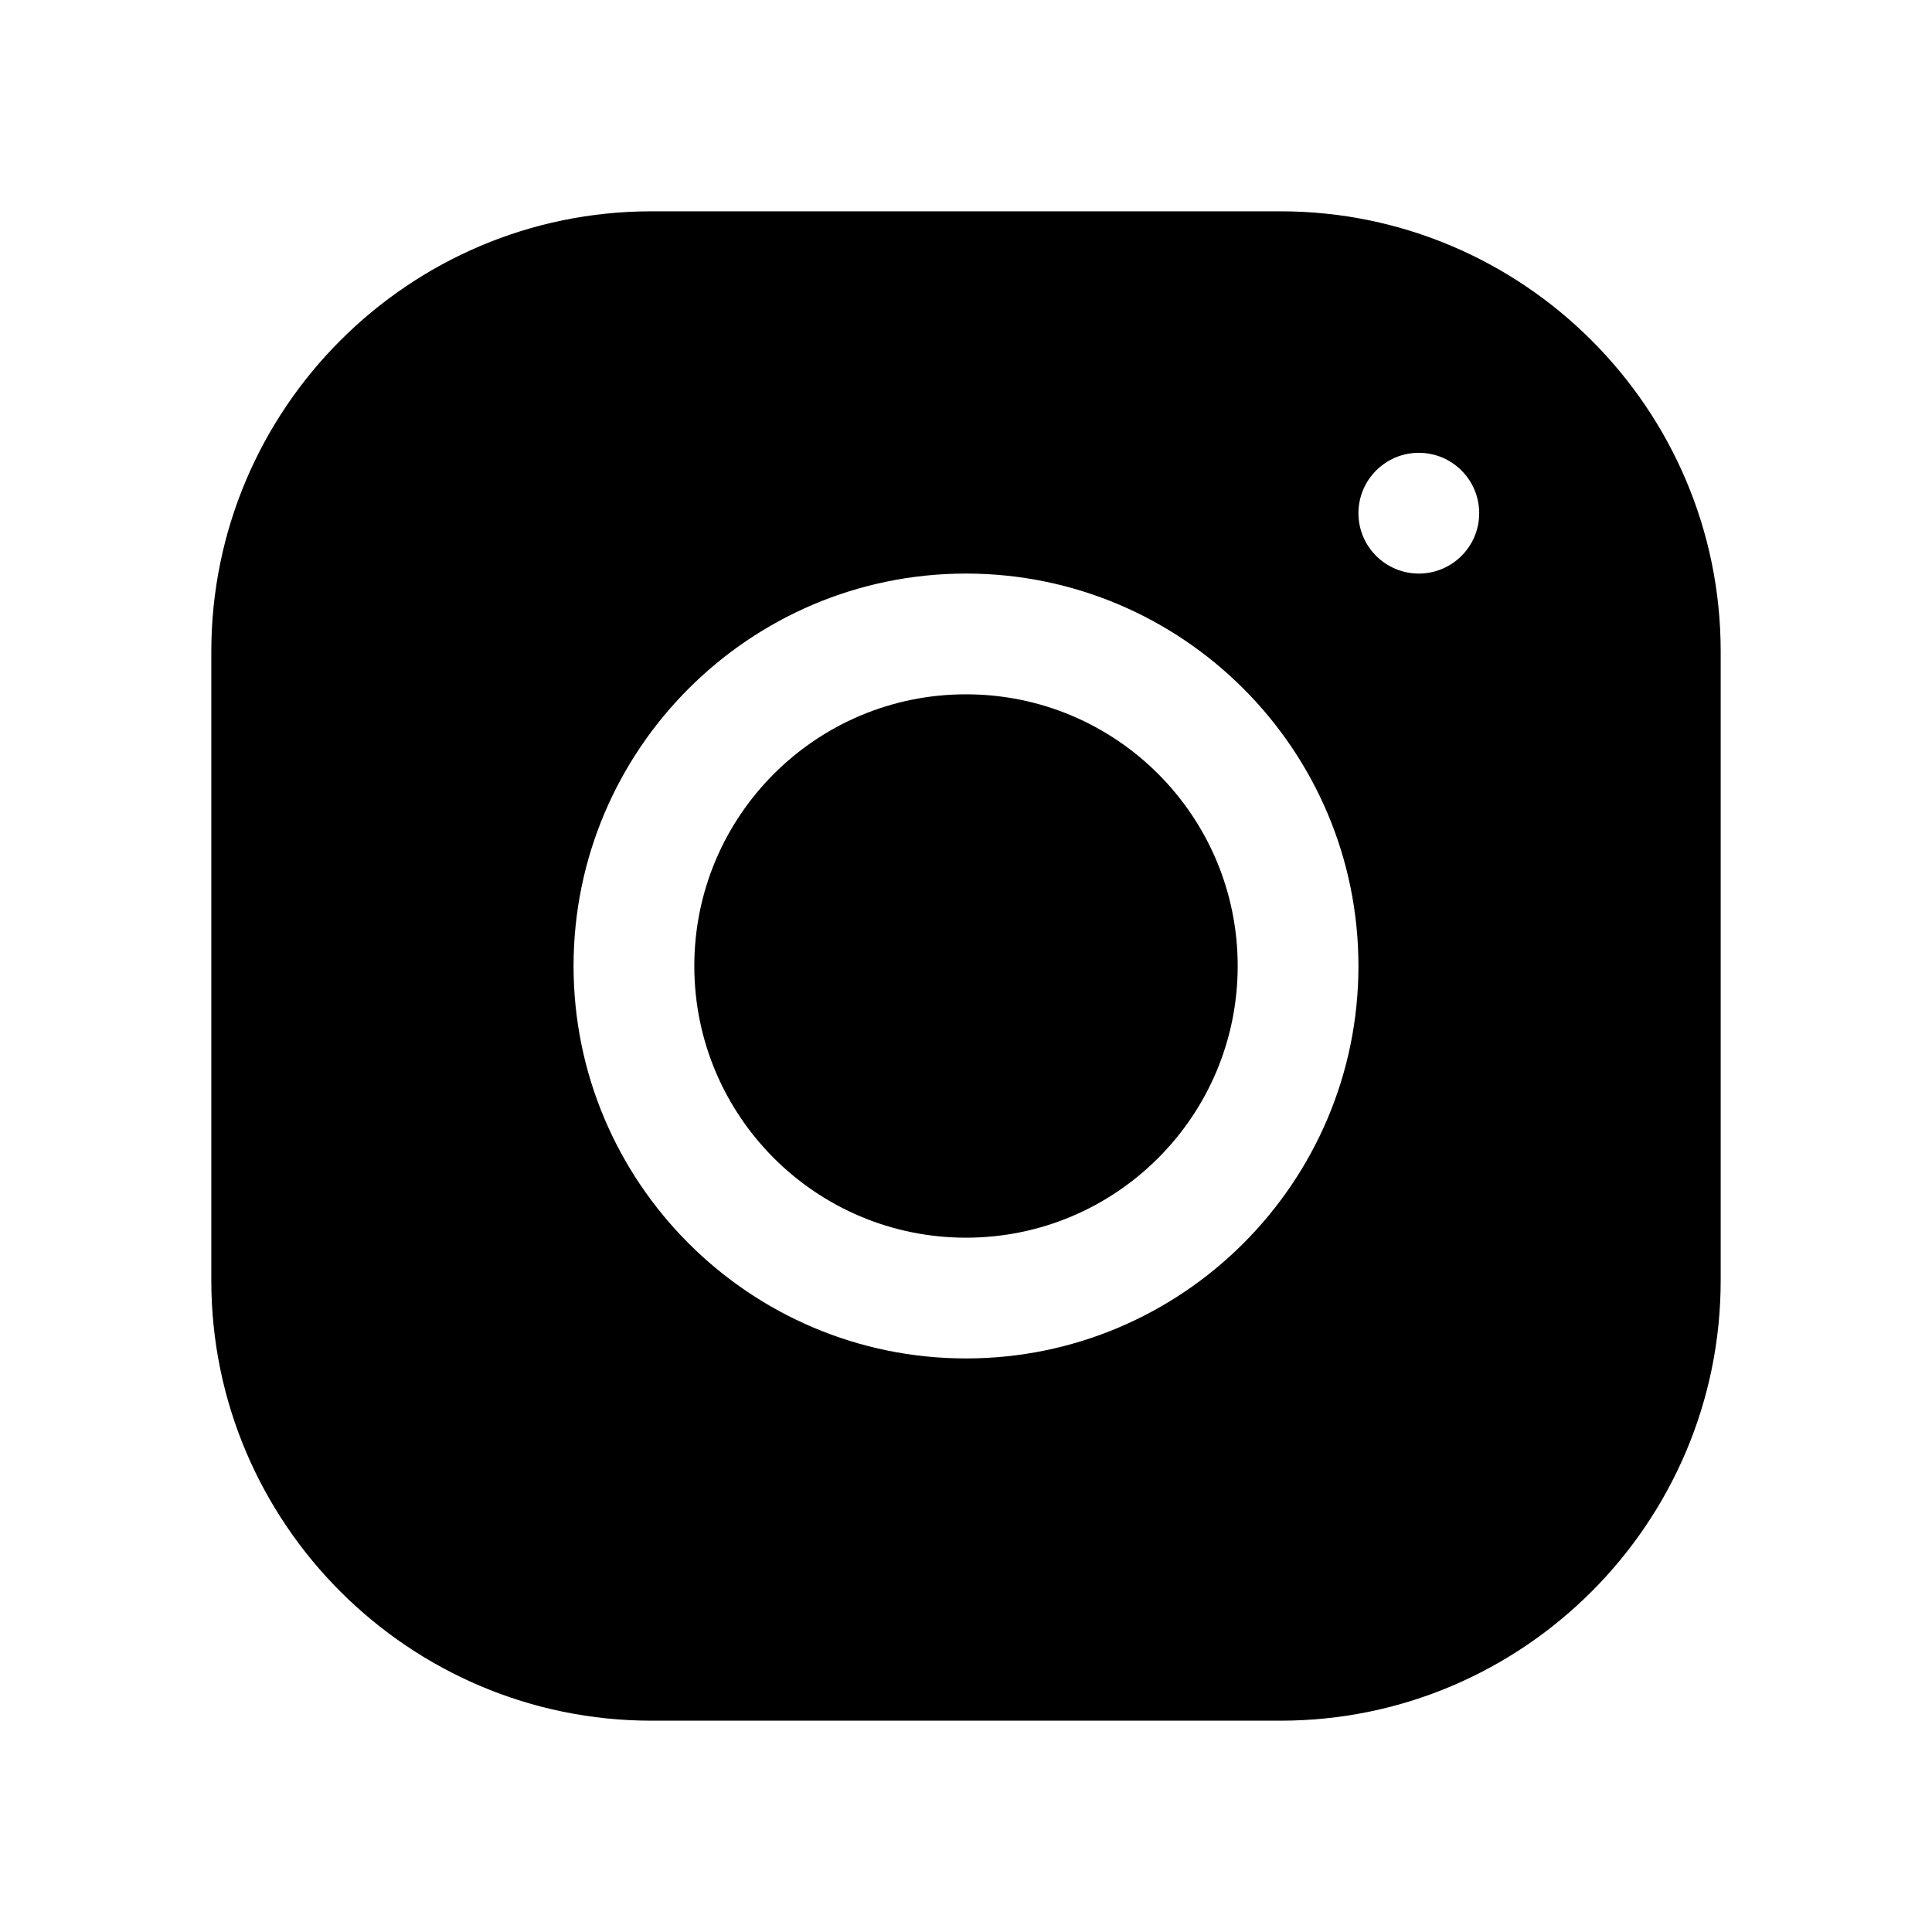
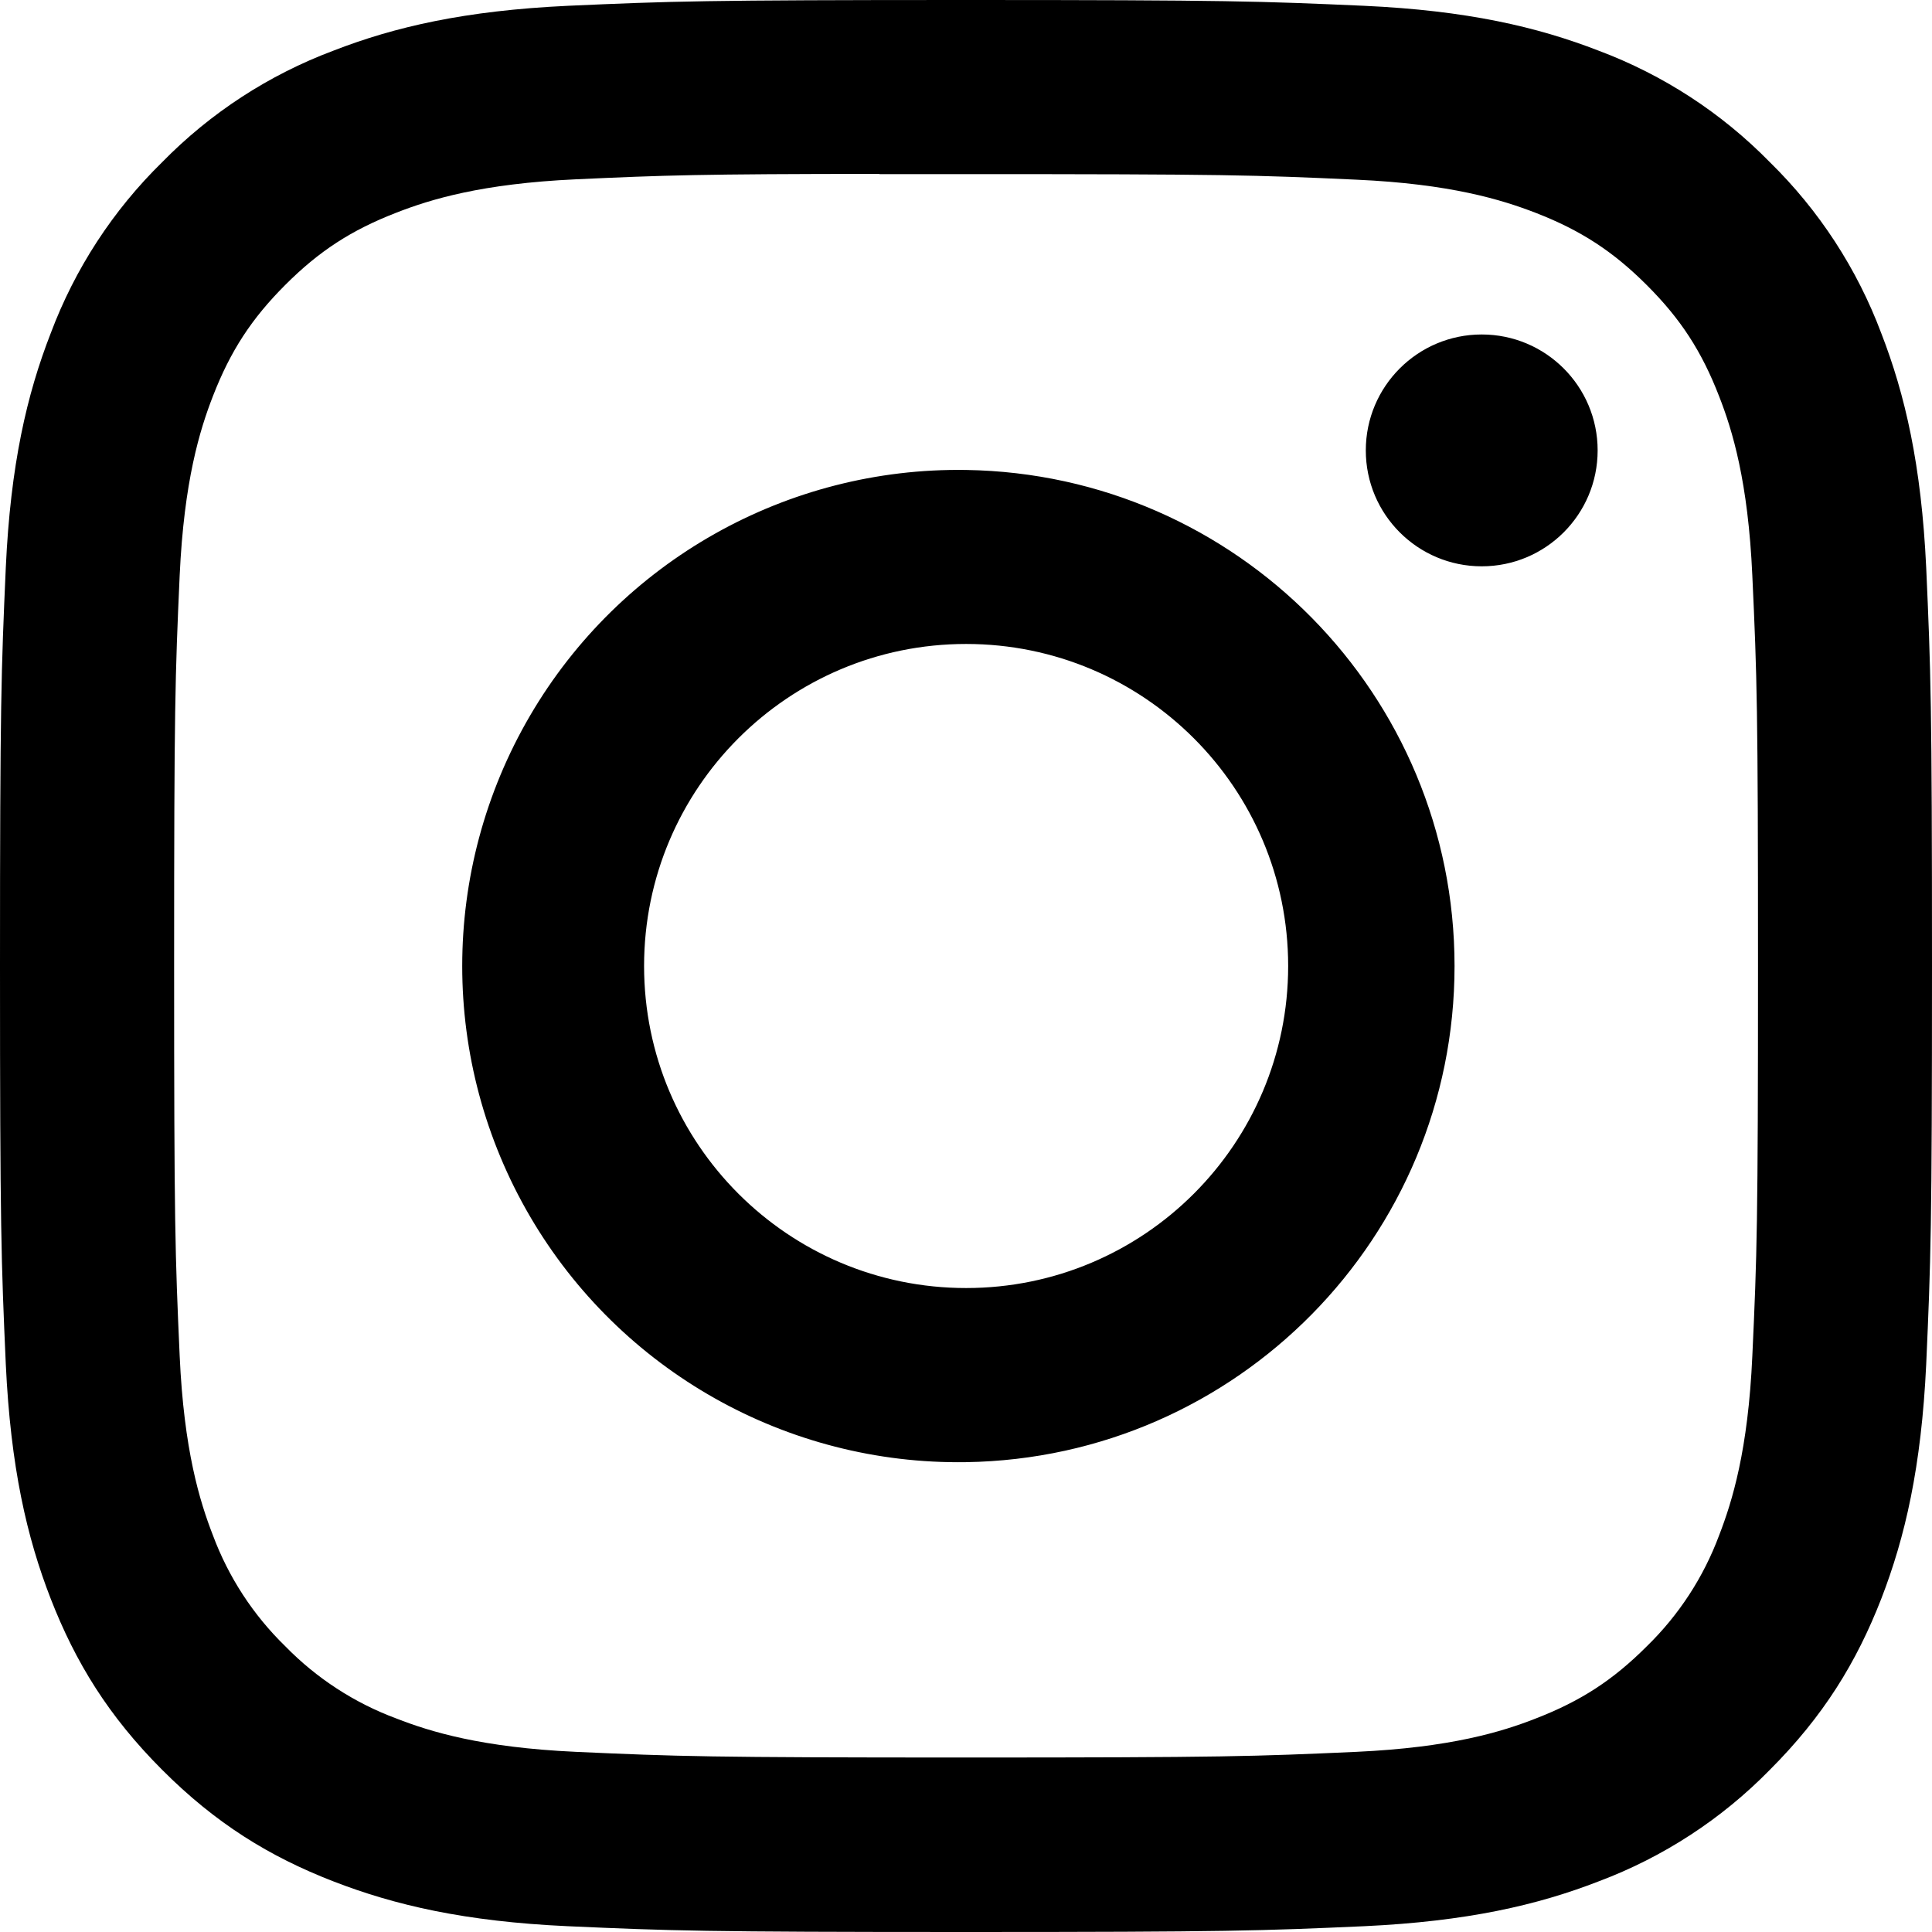
- <svg xmlns="http://www.w3.org/2000/svg" viewBox="0 0 64 64" width="64px" height="64px">
-   <path d="M 21.58 7 C 13.541 7 7 13.545 7 21.586 L 7 42.418 C 7 50.458 13.545 57 21.586 57 L 42.418 57 C 50.458 57 57 50.455 57 42.414 L 57 21.58 C 57 13.541 50.455 7 42.414 7 L 21.58 7 z M 47 15 C 48.104 15 49 15.896 49 17 C 49 18.104 48.104 19 47 19 C 45.896 19 45 18.104 45 17 C 45 15.896 45.896 15 47 15 z M 32 19 C 39.17 19 45 24.83 45 32 C 45 39.17 39.169 45 32 45 C 24.83 45 19 39.169 19 32 C 19 24.831 24.83 19 32 19 z M 32 23 C 27.029 23 23 27.029 23 32 C 23 36.971 27.029 41 32 41 C 36.971 41 41 36.971 41 32 C 41 27.029 36.971 23 32 23 z" />
+ <svg xmlns="http://www.w3.org/2000/svg" width="16" height="16" fill="currentColor" class="bi bi-instagram" viewBox="0 0 16 16">
+   <path d="M8 0C5.829 0 5.556.01 4.703.048 3.85.088 3.269.222 2.76.42a3.9 3.9 0 0 0-1.417.923A3.9 3.9 0 0 0 .42 2.76C.222 3.268.087 3.85.048 4.7.01 5.555 0 5.827 0 8.001c0 2.172.01 2.444.048 3.297.04.852.174 1.433.372 1.942.205.526.478.972.923 1.417.444.445.89.719 1.416.923.51.198 1.09.333 1.942.372C5.555 15.99 5.827 16 8 16s2.444-.01 3.298-.048c.851-.04 1.434-.174 1.943-.372a3.9 3.9 0 0 0 1.416-.923c.445-.445.718-.891.923-1.417.197-.509.332-1.09.372-1.942C15.99 10.445 16 10.173 16 8s-.01-2.445-.048-3.299c-.04-.851-.175-1.433-.372-1.941a3.9 3.9 0 0 0-.923-1.417A3.9 3.9 0 0 0 13.24.42c-.51-.198-1.092-.333-1.943-.372C10.443.01 10.172 0 7.998 0zm-.717 1.442h.718c2.136 0 2.389.007 3.232.046.78.035 1.204.166 1.486.275.373.145.64.319.92.599s.453.546.598.92c.11.281.24.705.275 1.485.039.843.047 1.096.047 3.231s-.008 2.389-.047 3.232c-.035.78-.166 1.203-.275 1.485a2.5 2.5 0 0 1-.599.919c-.28.28-.546.453-.92.598-.28.11-.704.24-1.485.276-.843.038-1.096.047-3.232.047s-2.39-.009-3.233-.047c-.78-.036-1.203-.166-1.485-.276a2.5 2.5 0 0 1-.92-.598 2.5 2.5 0 0 1-.6-.92c-.109-.281-.24-.705-.275-1.485-.038-.843-.046-1.096-.046-3.233s.008-2.388.046-3.231c.036-.78.166-1.204.276-1.486.145-.373.319-.64.599-.92s.546-.453.92-.598c.282-.11.705-.24 1.485-.276.738-.034 1.024-.044 2.515-.045zm4.988 1.328a.96.96 0 1 0 0 1.92.96.96 0 0 0 0-1.92m-4.27 1.122a4.109 4.109 0 1 0 0 8.217 4.109 4.109 0 0 0 0-8.217m0 1.441a2.667 2.667 0 1 1 0 5.334 2.667 2.667 0 0 1 0-5.334" />
</svg>
